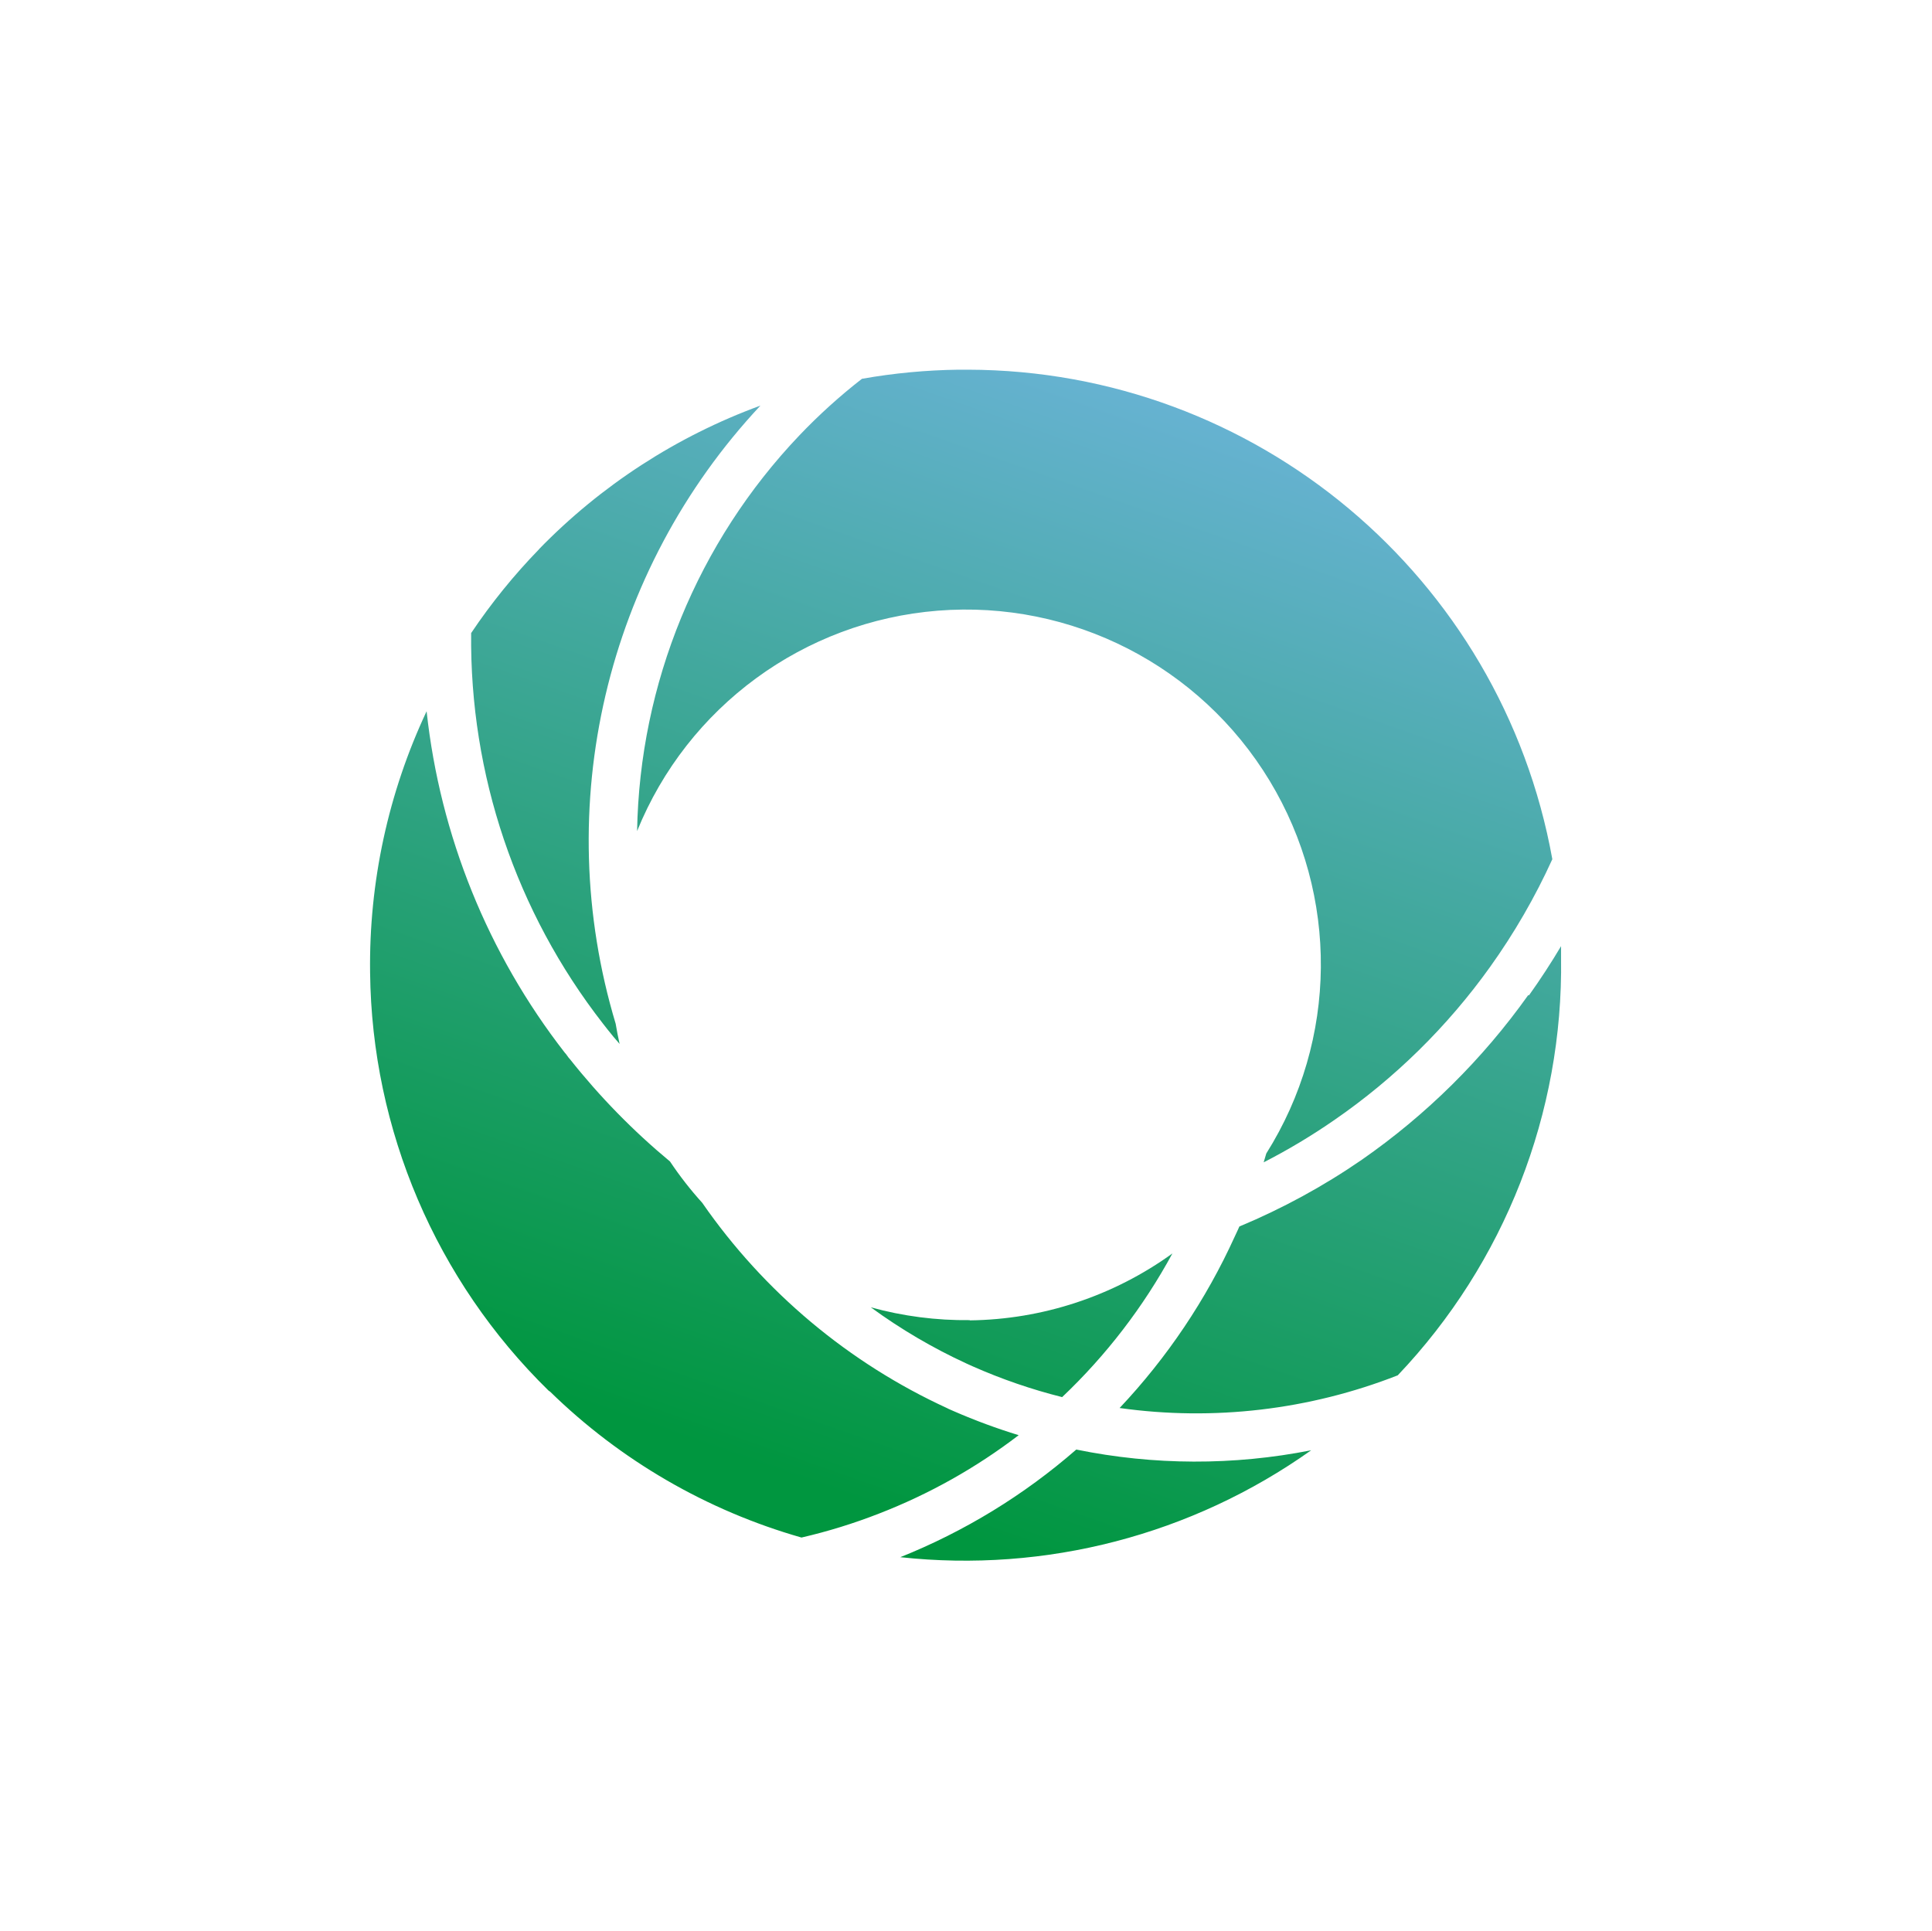
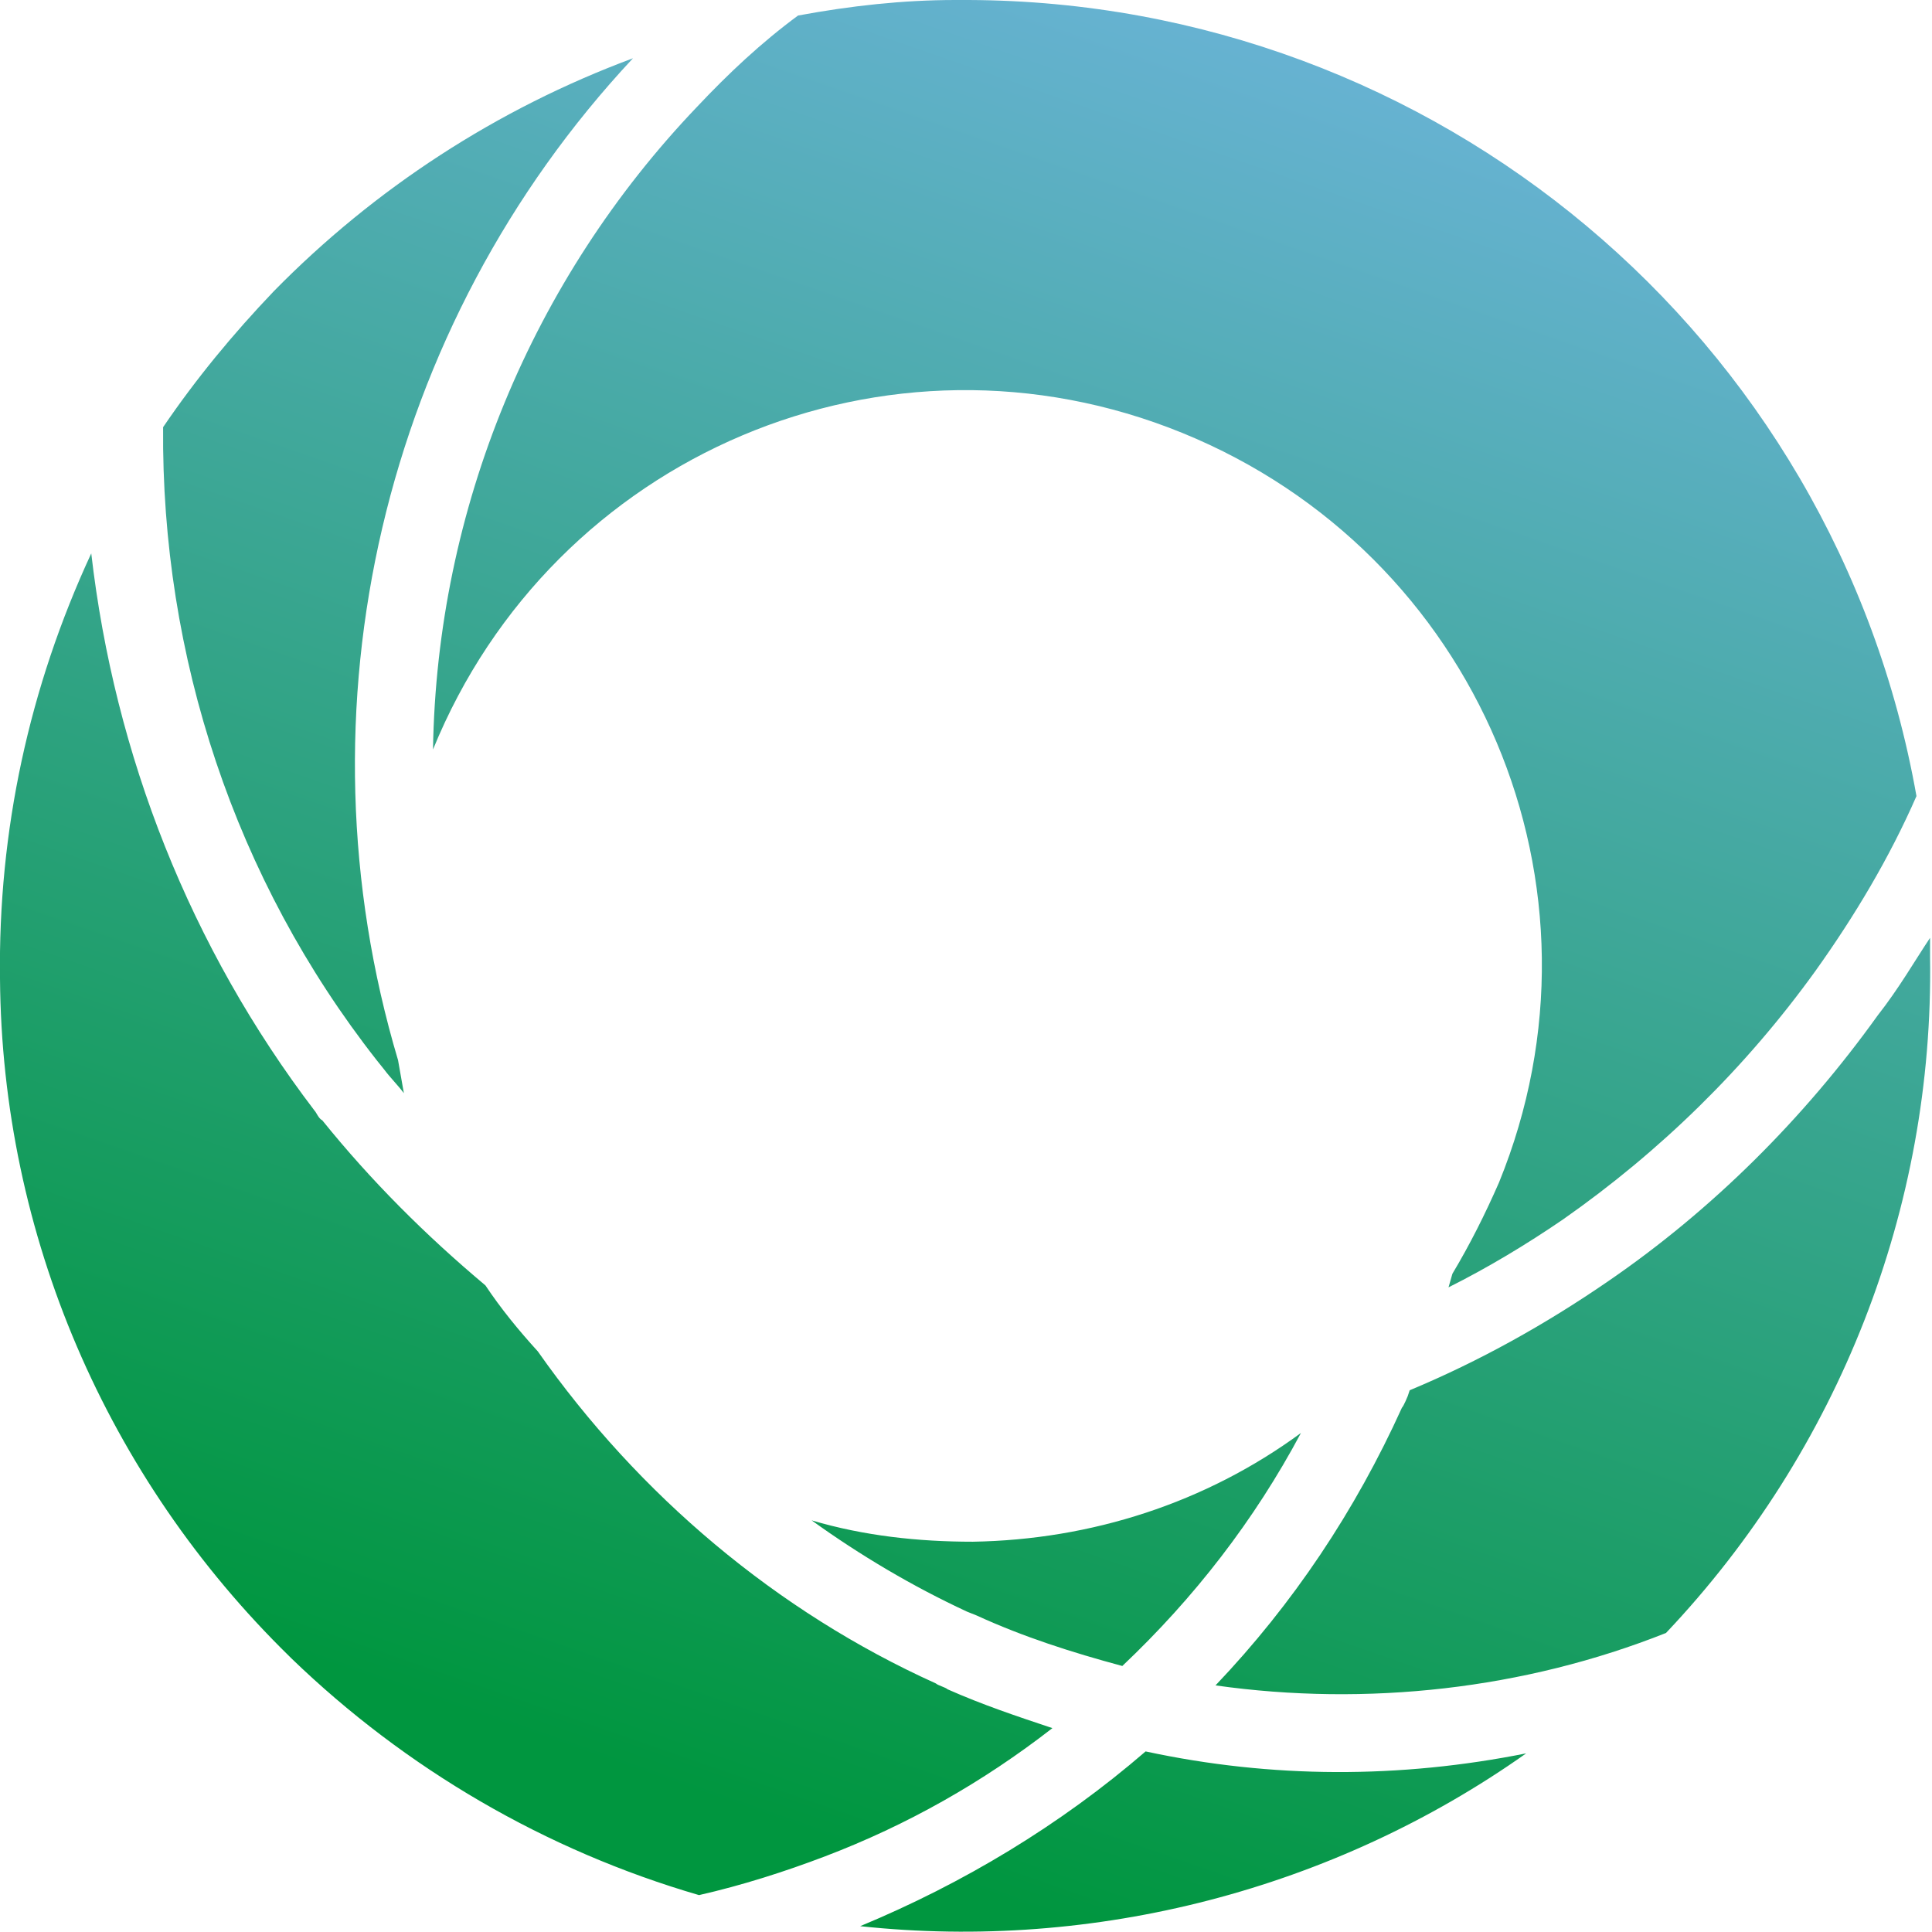
- <svg xmlns="http://www.w3.org/2000/svg" viewBox="0 0 161.36 161.27">
-   <defs>
-     <clipPath id="a" transform="translate(11.51 30.88)">
-       <path d="M63.68,99.19A49.94,49.94,0,0,0,98,90.26a49.74,49.74,0,0,1-19.62-.06,51.49,51.49,0,0,1-14.72,9m5.84-19.81a29.75,29.75,0,0,1-8.28-1.07,46.5,46.5,0,0,0,8,4.7l.51.23a46.28,46.28,0,0,0,7.47,2.57,48.27,48.27,0,0,0,9.21-12,29.5,29.5,0,0,1-16.94,5.59m46.65-27.16A57,57,0,0,1,102.22,66,56,56,0,0,1,92,71.57l-.11.25s-.23.5-.27.58A52.63,52.63,0,0,1,82,86.73,46.1,46.1,0,0,0,105.23,84h0a49.57,49.57,0,0,0,13.64-34.85q0-.51,0-1-1.24,2.09-2.68,4.11M19.4,50.36A49.62,49.62,0,0,0,34.31,85.28l0,0,.12.08a49.46,49.46,0,0,0,21,12.19,46.69,46.69,0,0,0,6.47-2A47.32,47.32,0,0,0,73.57,89a50.53,50.53,0,0,1-5.41-2c-.1-.05-.5-.21-.55-.25A50.58,50.58,0,0,1,47.14,69.59a29.76,29.76,0,0,1-2.69-3.45,57.63,57.63,0,0,1-8.36-8.55c-.15-.14-.28-.4-.43-.54A56.35,56.35,0,0,1,24.12,28.53,49.79,49.79,0,0,0,19.4,50.36M33.51,15a50,50,0,0,0-5.67,7,52.16,52.16,0,0,0,11,32.61l.4.51c.32.41.65.8,1,1.2q-.19-.84-.33-1.69A53.17,53.17,0,0,1,52,3a49.54,49.54,0,0,0-18.5,12M69,0h-.45a50.07,50.07,0,0,0-8.07.76,47.71,47.71,0,0,0-5.21,4.71A49.2,49.2,0,0,0,41.7,38.54,29.64,29.64,0,1,1,94.25,65.47l-.22.74a52.19,52.19,0,0,0,5.91-3.54,52.94,52.94,0,0,0,13-12.78,53.69,53.69,0,0,0,5.2-9A49.71,49.71,0,0,0,69.33,0Z" fill="none" />
+ <svg xmlns="http://www.w3.org/2000/svg" xmlns:xlink="http://www.w3.org/1999/xlink" version="1.1" id="Layer_1" x="0px" y="0px" viewBox="0 0 99.5 99.5" style="enable-background:new 0 0 99.5 99.5;" xml:space="preserve">
+   <style type="text/css">
+ 	.st0{clip-path:url(#SVGID_2_);}
+ 	.st1{fill:url(#SVGID_3_);}
+ </style>
+   <g>
+     <defs>
+       <path id="SVGID_1_" d="M44.3,99.2c12.1,1.3,24.4-1.9,34.3-8.9c-6.5,1.3-13.1,1.3-19.6-0.1C54.6,94,49.6,97,44.3,99.2 M50.1,79.4    c-2.8,0-5.6-0.3-8.3-1.1c2.5,1.8,5.2,3.4,8,4.7l0.5,0.2c2.4,1.1,4.9,1.9,7.5,2.6c3.7-3.5,6.8-7.5,9.2-12    C62.1,77.4,56.2,79.3,50.1,79.4 M96.7,52.3c-3.8,5.3-8.5,10-13.9,13.7c-3.2,2.2-6.6,4.1-10.2,5.6l-0.1,0.3c0,0-0.2,0.5-0.3,0.6    c-2.4,5.3-5.6,10.1-9.6,14.3c7.8,1.1,15.9,0.2,23.2-2.7l0,0c8.9-9.4,13.8-21.9,13.6-34.8c0-0.3,0-0.7,0-1    C98.6,49.5,97.8,50.9,96.7,52.3 M0,50.4c0.1,13.2,5.5,25.7,14.9,34.9l0,0l0.1,0.1c5.9,5.7,13.1,9.9,21,12.2c2.2-0.5,4.4-1.2,6.5-2    c4.2-1.6,8.1-3.8,11.7-6.6c-1.8-0.6-3.6-1.2-5.4-2c-0.1-0.1-0.5-0.2-0.6-0.3C40,83,32.9,77,27.7,69.6c-1-1.1-1.9-2.2-2.7-3.4    c-3.1-2.6-5.9-5.4-8.4-8.5c-0.2-0.1-0.3-0.4-0.4-0.5C9.8,48.8,5.9,38.9,4.7,28.5C1.5,35.4-0.1,42.8,0,50.4 M14.1,15    c-2.1,2.2-4,4.5-5.7,7c-0.1,11.8,3.7,23.3,11,32.6l0.4,0.5c0.3,0.4,0.7,0.8,1,1.2c-0.1-0.6-0.2-1.1-0.3-1.7    C15.1,36.5,19.7,16.8,32.6,3C25.6,5.6,19.3,9.7,14.1,15 M49.6,0h-0.4c-2.7,0-5.4,0.3-8.1,0.8c-1.9,1.4-3.6,3-5.2,4.7    c-8.5,8.9-13.4,20.7-13.6,33.1c6.2-15.2,23.4-22.5,38.6-16.3s22.5,23.4,16.3,38.6c-0.7,1.6-1.5,3.2-2.4,4.7l-0.2,0.7    c2-1,4-2.2,5.9-3.5c5-3.5,9.4-7.8,13-12.8c2-2.8,3.8-5.8,5.2-9C94.5,17.3,73.9,0.1,49.9,0H49.6z" />
+     </defs>
+     <clipPath id="SVGID_2_">
+       <use xlink:href="#SVGID_1_" style="overflow:visible;" />
    </clipPath>
-     <linearGradient id="b" y1="126.99" x2="1" y2="126.99" gradientTransform="matrix(107.03, 0, 0, -107.03, 24.26, 13640.62)" gradientUnits="userSpaceOnUse">
-       <stop offset="0" stop-color="#00963f" />
-       <stop offset="1" stop-color="#74b6e5" />
-     </linearGradient>
-   </defs>
-   <g clip-path="url(#a)">
-     <rect x="5.82" y="-13.66" width="126.7" height="126.84" transform="translate(11 129.68) rotate(-70.87)" fill="url(#b)" />
+     <g class="st0">
+       <linearGradient id="SVGID_3_" gradientUnits="userSpaceOnUse" x1="-632.731" y1="314.368" x2="-631.731" y2="314.368" gradientTransform="matrix(35.0751 -101.1195 101.1195 35.0751 -9560.597 -74915.789)">
+         <stop offset="0" style="stop-color:#00963F" />
+         <stop offset="1" style="stop-color:#74B6E5" />
+       </linearGradient>
+       <polygon class="st1" points="-30.9,88.8 10.6,-30.9 130.5,10.7 88.9,130.4   " />
+     </g>
  </g>
</svg>
